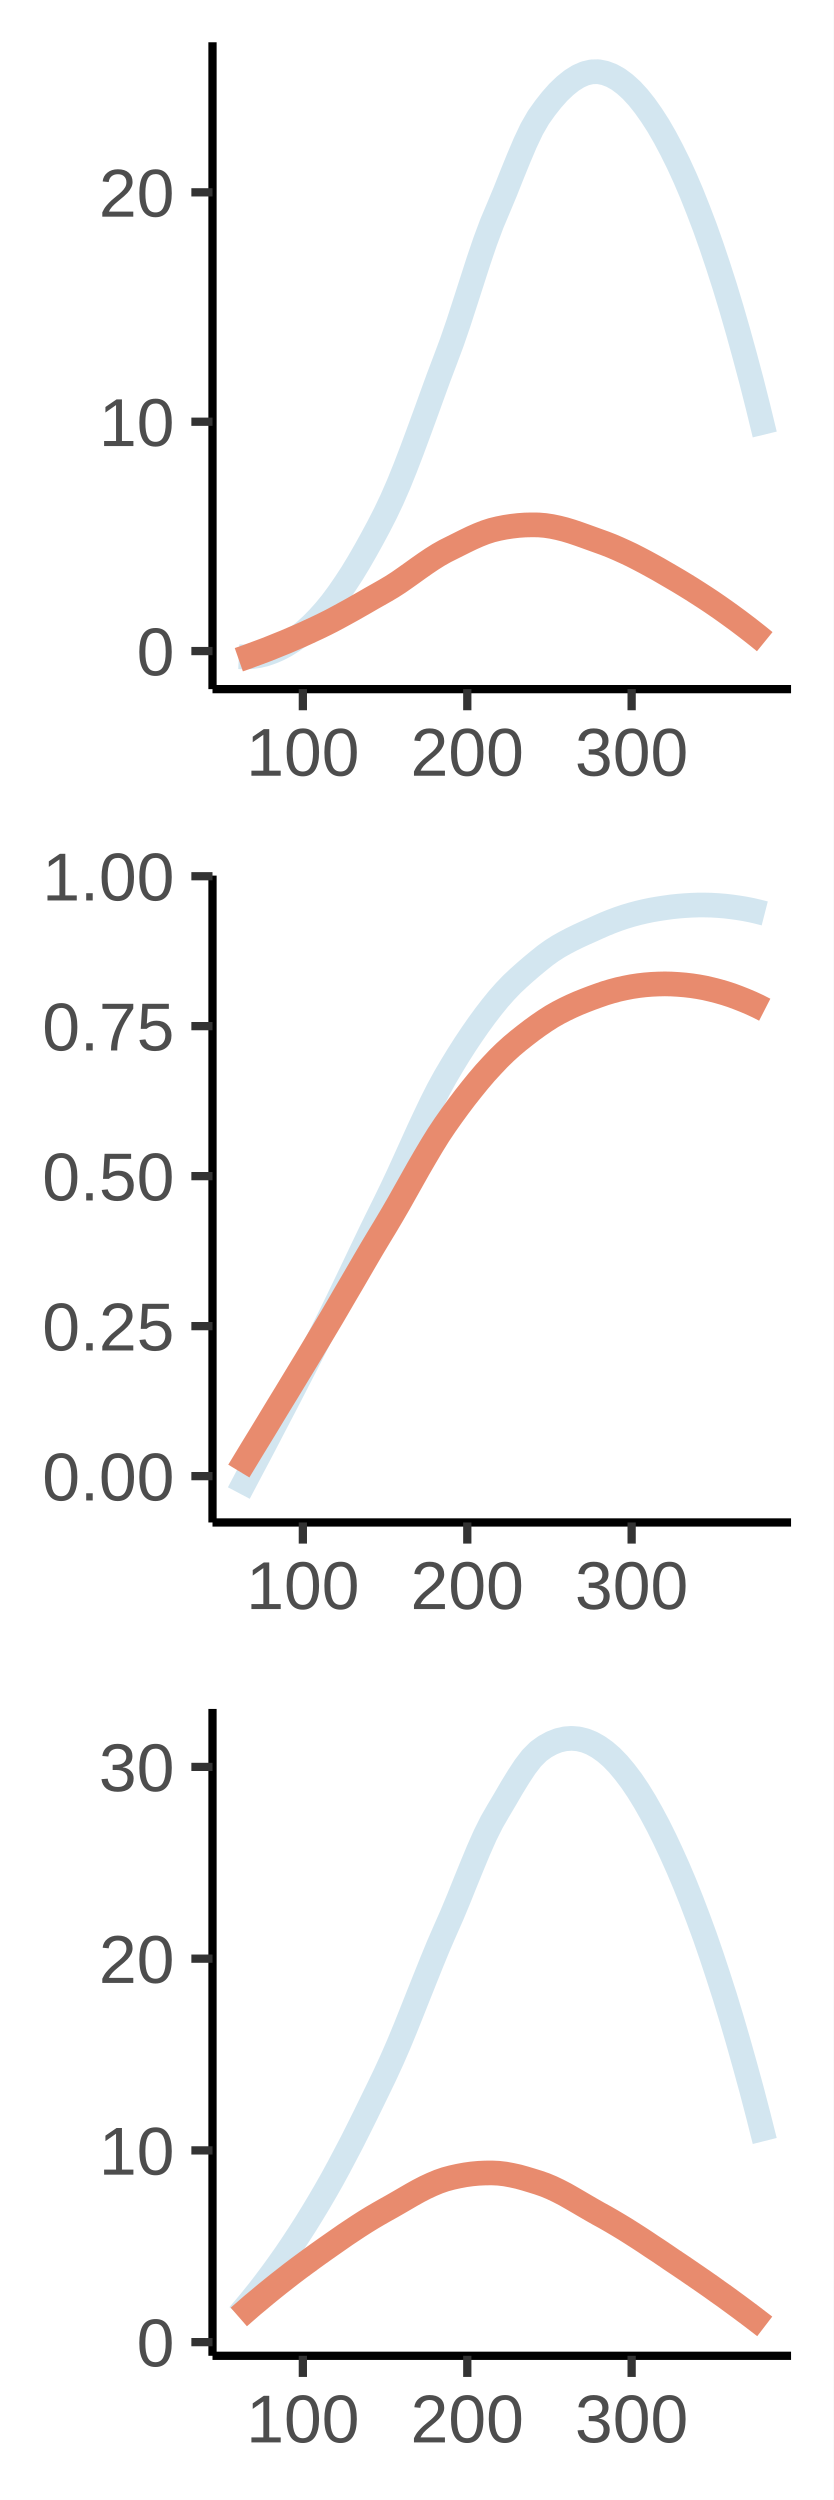
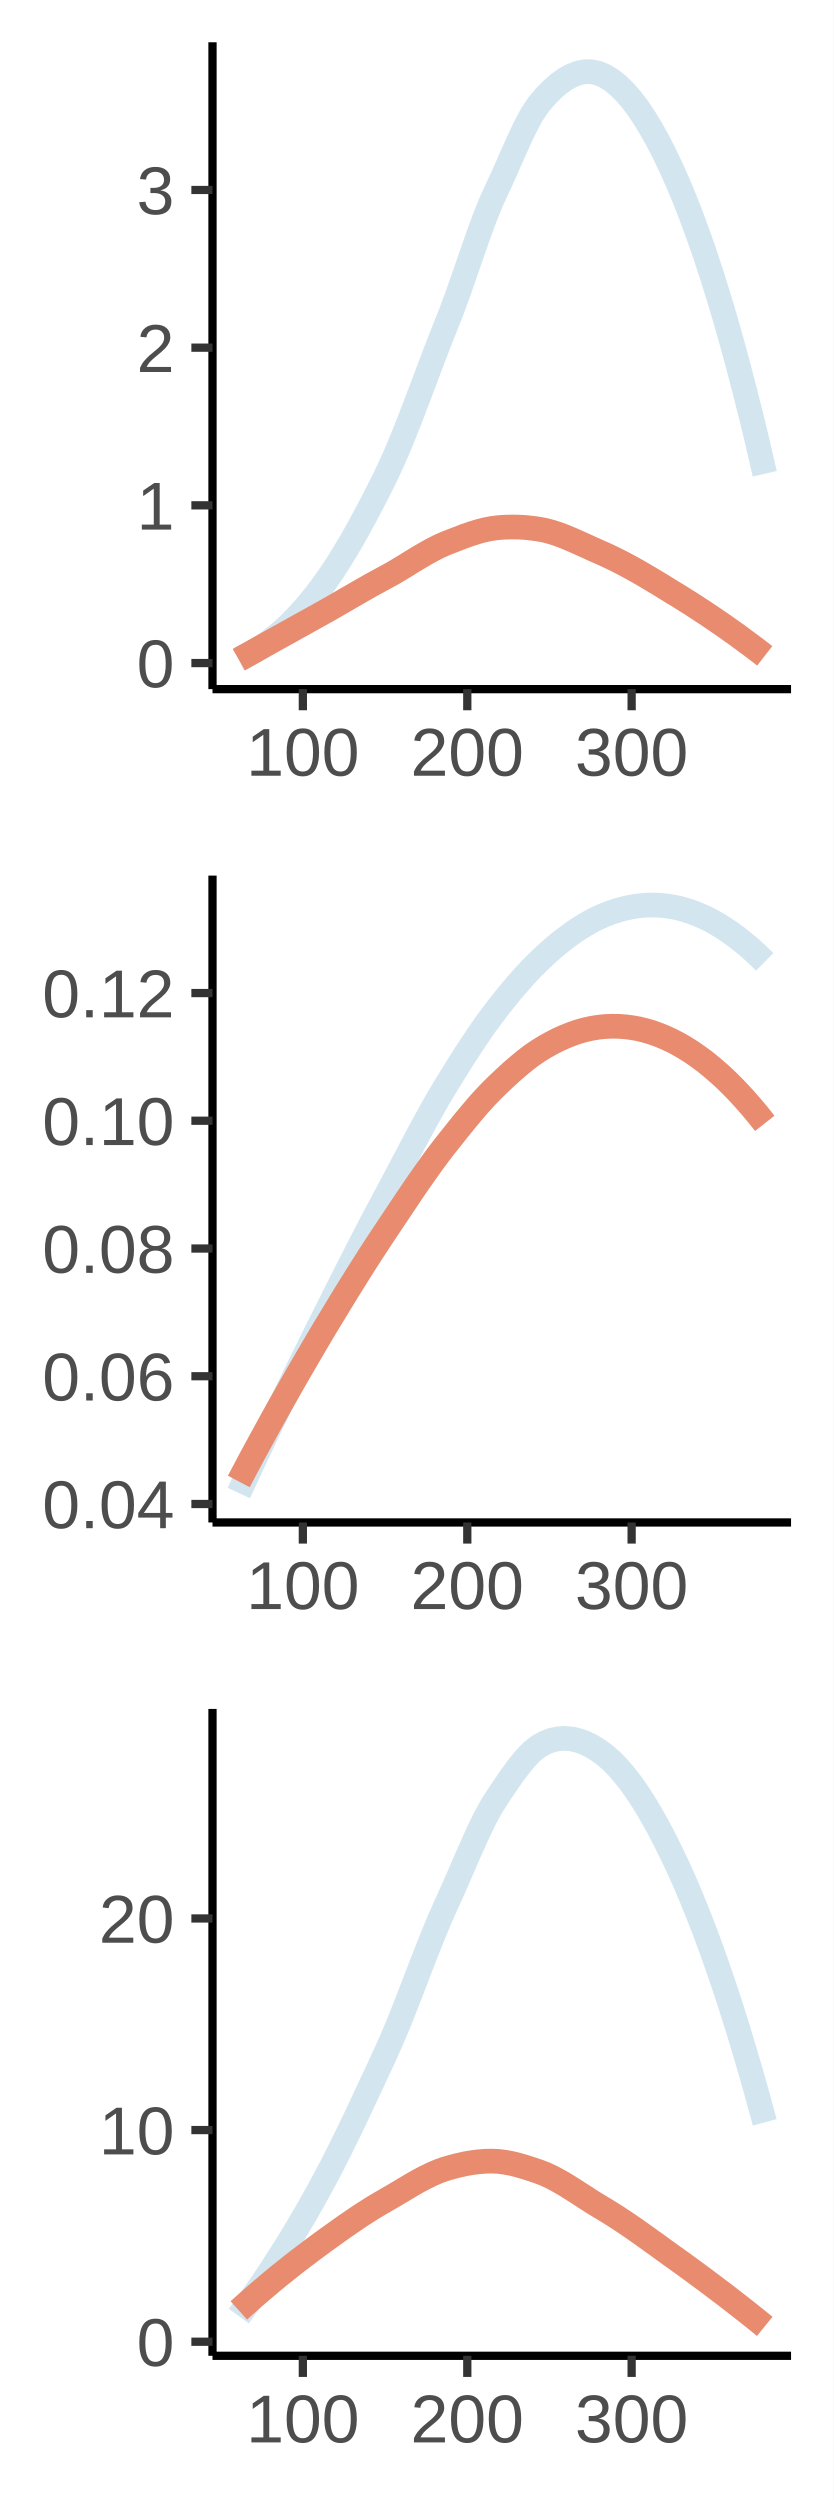
<svg xmlns="http://www.w3.org/2000/svg" viewBox="0 0 108.00 324.00">
  <defs>
    <style type="text/css">
    line, polyline, polygon, path, rect, circle {
      fill: none;
      stroke: #000000;
      stroke-linecap: round;
      stroke-linejoin: round;
      stroke-miterlimit: 10.00;
    }
  </style>
  </defs>
  <rect width="100%" height="100%" style="stroke: none; fill: #FFFFFF;" />
  <defs>
    <clipPath id="cpMC4wMHwxMDguMDB8MTA4LjAwfDAuMDA=">
      <rect x="0.00" y="0.00" width="108.00" height="108.00" />
    </clipPath>
  </defs>
  <rect x="-0" y="0" width="108.00" height="108.00" style="stroke-width: 1.07; stroke: #FFFFFF; fill: #FFFFFF;" clip-path="url(#cpMC4wMHwxMDguMDB8MTA4LjAwfDAuMDA=)" />
  <defs>
    <clipPath id="cpMC4wMHwxMDguMDB8MzI0LjAwfDAuMDA=">
      <rect x="0.00" y="0.00" width="108.00" height="324.00" />
    </clipPath>
  </defs>
  <defs>
    <clipPath id="cpMjcuNTR8MTAyLjUyfDg5LjMxfDUuNDg=">
      <rect x="27.54" y="5.48" width="74.98" height="83.83" />
    </clipPath>
  </defs>
  <rect x="27.54" y="5.48" width="74.98" height="83.83" style="stroke-width: 1.07; stroke: none; fill: #FFFFFF;" clip-path="url(#cpMjcuNTR8MTAyLjUyfDg5LjMxfDUuNDg=)" />
-   <polyline points="30.95,85.11 31.81,85.15 32.67,85.10 33.54,84.97 34.40,84.76 35.26,84.46 36.12,84.09 36.99,83.63 37.85,83.09 38.71,82.47 39.58,81.76 40.44,80.97 41.30,80.09 42.16,79.13 43.03,78.06 43.89,76.90 44.75,75.65 45.62,74.32 46.48,72.90 47.34,71.41 48.20,69.86 49.07,68.24 49.93,66.56 50.79,64.75 51.66,62.76 52.52,60.63 53.38,58.39 54.24,56.07 55.11,53.70 55.97,51.32 56.83,48.96 57.70,46.66 58.56,44.36 59.42,41.86 60.28,39.21 61.15,36.51 62.01,33.84 62.87,31.31 63.74,28.98 64.60,26.94 65.46,24.88 66.32,22.72 67.19,20.58 68.05,18.55 68.91,16.73 69.78,15.22 70.64,14.01 71.50,12.92 72.36,11.95 73.23,11.12 74.09,10.43 74.95,9.89 75.82,9.51 76.68,9.31 77.54,9.29 78.40,9.46 79.27,9.79 80.13,10.27 80.99,10.91 81.86,11.70 82.72,12.64 83.58,13.72 84.44,14.94 85.31,16.29 86.17,17.78 87.03,19.40 87.90,21.15 88.76,23.02 89.62,25.03 90.48,27.19 91.35,29.47 92.21,31.90 93.07,34.46 93.94,37.17 94.80,40.01 95.66,42.99 96.52,46.11 97.39,49.37 98.25,52.77 99.11,56.31 " style="stroke-width: 3.20; stroke: #D3E6F0; stroke-linecap: butt;" clip-path="url(#cpMjcuNTR8MTAyLjUyfDg5LjMxfDUuNDg=)" />
-   <polyline points="30.95,85.50 31.81,85.20 32.67,84.88 33.54,84.56 34.40,84.24 35.26,83.90 36.12,83.55 36.99,83.20 37.85,82.83 38.71,82.46 39.58,82.07 40.44,81.67 41.30,81.27 42.16,80.85 43.03,80.41 43.89,79.95 44.75,79.48 45.62,79.00 46.48,78.51 47.34,78.02 48.20,77.52 49.07,77.03 49.93,76.54 50.79,76.03 51.66,75.47 52.52,74.87 53.38,74.26 54.24,73.64 55.11,73.03 55.97,72.45 56.83,71.91 57.70,71.42 58.56,70.99 59.42,70.56 60.28,70.13 61.15,69.71 62.01,69.33 62.87,68.99 63.74,68.71 64.60,68.50 65.46,68.33 66.32,68.20 67.19,68.10 68.05,68.04 68.91,68.02 69.78,68.03 70.64,68.10 71.50,68.23 72.36,68.41 73.23,68.63 74.09,68.89 74.95,69.18 75.82,69.49 76.68,69.80 77.54,70.11 78.40,70.42 79.27,70.76 80.13,71.13 80.99,71.52 81.86,71.93 82.72,72.37 83.58,72.82 84.44,73.29 85.31,73.77 86.17,74.27 87.03,74.77 87.90,75.28 88.76,75.80 89.62,76.33 90.48,76.88 91.35,77.44 92.21,78.01 93.07,78.60 93.94,79.21 94.80,79.83 95.66,80.46 96.52,81.11 97.39,81.78 98.25,82.46 99.11,83.16 " style="stroke-width: 3.20; stroke: #E88B6E; stroke-linecap: butt;" clip-path="url(#cpMjcuNTR8MTAyLjUyfDg5LjMxfDUuNDg=)" />
+   <polyline points="30.95,85.41 31.81,85.03 32.67,84.58 33.54,84.07 34.40,83.50 35.26,82.87 36.12,82.17 36.99,81.40 37.85,80.57 38.71,79.68 39.58,78.72 40.44,77.68 41.30,76.59 42.16,75.42 43.03,74.17 43.89,72.85 44.75,71.45 45.62,69.98 46.48,68.45 47.34,66.86 48.20,65.23 49.07,63.54 49.93,61.82 50.79,59.98 51.66,58.00 52.52,55.89 53.38,53.69 54.24,51.43 55.11,49.14 55.97,46.85 56.83,44.60 57.70,42.40 58.56,40.23 59.42,37.88 60.28,35.41 61.15,32.90 62.01,30.44 62.87,28.10 63.74,25.97 64.60,24.11 65.46,22.23 66.32,20.26 67.19,18.32 68.05,16.49 68.91,14.87 69.78,13.57 70.64,12.55 71.50,11.66 72.36,10.90 73.23,10.27 74.09,9.79 74.95,9.46 75.82,9.29 76.68,9.30 77.54,9.49 78.40,9.86 79.27,10.40 80.13,11.09 80.99,11.94 81.86,12.94 82.72,14.08 83.58,15.37 84.44,16.80 85.31,18.36 86.17,20.05 87.03,21.87 87.90,23.81 88.76,25.88 89.62,28.09 90.48,30.43 91.35,32.91 92.21,35.53 93.07,38.28 93.94,41.17 94.80,44.19 95.66,47.36 96.52,50.66 97.39,54.10 98.25,57.68 99.11,61.40 " style="stroke-width: 3.20; stroke: #D3E6F0; stroke-linecap: butt;" clip-path="url(#cpMjcuNTR8MTAyLjUyfDg5LjMxfDUuNDg=)" />
+   <polyline points="30.95,85.50 31.81,85.01 32.67,84.53 33.54,84.04 34.40,83.56 35.26,83.08 36.12,82.60 36.99,82.12 37.85,81.64 38.71,81.16 39.58,80.68 40.44,80.20 41.30,79.72 42.16,79.24 43.03,78.75 43.89,78.25 44.75,77.75 45.62,77.25 46.48,76.75 47.34,76.26 48.20,75.77 49.07,75.30 49.93,74.83 50.79,74.36 51.66,73.85 52.52,73.33 53.38,72.79 54.24,72.27 55.11,71.76 55.97,71.28 56.83,70.84 57.70,70.45 58.56,70.11 59.42,69.78 60.28,69.45 61.15,69.15 62.01,68.88 62.87,68.66 63.74,68.49 64.60,68.38 65.46,68.32 66.32,68.30 67.19,68.31 68.05,68.36 68.91,68.45 69.78,68.57 70.64,68.73 71.50,68.96 72.36,69.24 73.23,69.57 74.09,69.93 74.95,70.31 75.82,70.70 76.68,71.10 77.54,71.48 78.40,71.86 79.27,72.27 80.13,72.69 80.99,73.14 81.86,73.61 82.72,74.09 83.58,74.59 84.44,75.10 85.31,75.62 86.17,76.15 87.03,76.68 87.90,77.21 88.76,77.75 89.62,78.29 90.48,78.85 91.35,79.42 92.21,79.99 93.07,80.58 93.94,81.18 94.80,81.79 95.66,82.40 96.52,83.04 97.39,83.68 98.25,84.33 99.11,85.00 " style="stroke-width: 3.20; stroke: #E88B6E; stroke-linecap: butt;" clip-path="url(#cpMjcuNTR8MTAyLjUyfDg5LjMxfDUuNDg=)" />
  <defs>
    <clipPath id="cpMC4wMHwxMDguMDB8MzI0LjAwfDAuMDA=">
      <rect x="0.00" y="0.00" width="108.00" height="324.00" />
    </clipPath>
  </defs>
  <polyline points="27.54,89.31 27.54,5.48 " style="stroke-width: 1.07; stroke-linecap: butt;" clip-path="url(#cpMC4wMHwxMDguMDB8MzI0LjAwfDAuMDA=)" />
  <g clip-path="url(#cpMC4wMHwxMDguMDB8MzI0LjAwfDAuMDA=)">
-     <text x="17.71" y="87.53" style="font-size: 8.80px; fill: #4D4D4D; font-family: Arial;" textLength="4.89px" lengthAdjust="spacingAndGlyphs">0</text>
+     <text x="17.71" y="89.08" style="font-size: 8.80px; fill: #4D4D4D; font-family: Arial;" textLength="4.89px" lengthAdjust="spacingAndGlyphs">0</text>
  </g>
  <g clip-path="url(#cpMC4wMHwxMDguMDB8MzI0LjAwfDAuMDA=)">
-     <text x="12.82" y="57.81" style="font-size: 8.80px; fill: #4D4D4D; font-family: Arial;" textLength="9.79px" lengthAdjust="spacingAndGlyphs">10</text>
+     <text x="17.71" y="68.64" style="font-size: 8.80px; fill: #4D4D4D; font-family: Arial;" textLength="4.89px" lengthAdjust="spacingAndGlyphs">1</text>
  </g>
  <g clip-path="url(#cpMC4wMHwxMDguMDB8MzI0LjAwfDAuMDA=)">
-     <text x="12.82" y="28.08" style="font-size: 8.80px; fill: #4D4D4D; font-family: Arial;" textLength="9.79px" lengthAdjust="spacingAndGlyphs">20</text>
+     <text x="17.71" y="48.21" style="font-size: 8.80px; fill: #4D4D4D; font-family: Arial;" textLength="4.89px" lengthAdjust="spacingAndGlyphs">2</text>
  </g>
-   <polyline points="24.80,84.38 27.54,84.38 " style="stroke-width: 1.07; stroke: #333333; stroke-linecap: butt;" clip-path="url(#cpMC4wMHwxMDguMDB8MzI0LjAwfDAuMDA=)" />
-   <polyline points="24.80,54.66 27.54,54.66 " style="stroke-width: 1.07; stroke: #333333; stroke-linecap: butt;" clip-path="url(#cpMC4wMHwxMDguMDB8MzI0LjAwfDAuMDA=)" />
-   <polyline points="24.80,24.93 27.54,24.93 " style="stroke-width: 1.07; stroke: #333333; stroke-linecap: butt;" clip-path="url(#cpMC4wMHwxMDguMDB8MzI0LjAwfDAuMDA=)" />
+   <g clip-path="url(#cpMC4wMHwxMDguMDB8MzI0LjAwfDAuMDA=)">
+     <text x="17.71" y="27.77" style="font-size: 8.80px; fill: #4D4D4D; font-family: Arial;" textLength="4.89px" lengthAdjust="spacingAndGlyphs">3</text>
+   </g>
+   <polyline points="24.80,85.93 27.54,85.93 " style="stroke-width: 1.07; stroke: #333333; stroke-linecap: butt;" clip-path="url(#cpMC4wMHwxMDguMDB8MzI0LjAwfDAuMDA=)" />
+   <polyline points="24.80,65.49 27.54,65.49 " style="stroke-width: 1.07; stroke: #333333; stroke-linecap: butt;" clip-path="url(#cpMC4wMHwxMDguMDB8MzI0LjAwfDAuMDA=)" />
+   <polyline points="24.80,45.06 27.54,45.06 " style="stroke-width: 1.07; stroke: #333333; stroke-linecap: butt;" clip-path="url(#cpMC4wMHwxMDguMDB8MzI0LjAwfDAuMDA=)" />
+   <polyline points="24.80,24.62 27.54,24.62 " style="stroke-width: 1.07; stroke: #333333; stroke-linecap: butt;" clip-path="url(#cpMC4wMHwxMDguMDB8MzI0LjAwfDAuMDA=)" />
  <polyline points="27.54,89.31 102.52,89.31 " style="stroke-width: 1.07; stroke-linecap: butt;" clip-path="url(#cpMC4wMHwxMDguMDB8MzI0LjAwfDAuMDA=)" />
  <polyline points="39.25,92.05 39.25,89.31 " style="stroke-width: 1.07; stroke: #333333; stroke-linecap: butt;" clip-path="url(#cpMC4wMHwxMDguMDB8MzI0LjAwfDAuMDA=)" />
  <polyline points="60.56,92.05 60.56,89.31 " style="stroke-width: 1.07; stroke: #333333; stroke-linecap: butt;" clip-path="url(#cpMC4wMHwxMDguMDB8MzI0LjAwfDAuMDA=)" />
  <polyline points="81.86,92.05 81.86,89.31 " style="stroke-width: 1.07; stroke: #333333; stroke-linecap: butt;" clip-path="url(#cpMC4wMHwxMDguMDB8MzI0LjAwfDAuMDA=)" />
  <g clip-path="url(#cpMC4wMHwxMDguMDB8MzI0LjAwfDAuMDA=)">
    <text x="31.91" y="100.54" style="font-size: 8.80px; fill: #4D4D4D; font-family: Arial;" textLength="14.68px" lengthAdjust="spacingAndGlyphs">100</text>
  </g>
  <g clip-path="url(#cpMC4wMHwxMDguMDB8MzI0LjAwfDAuMDA=)">
    <text x="53.21" y="100.54" style="font-size: 8.80px; fill: #4D4D4D; font-family: Arial;" textLength="14.68px" lengthAdjust="spacingAndGlyphs">200</text>
  </g>
  <g clip-path="url(#cpMC4wMHwxMDguMDB8MzI0LjAwfDAuMDA=)">
    <text x="74.52" y="100.54" style="font-size: 8.80px; fill: #4D4D4D; font-family: Arial;" textLength="14.68px" lengthAdjust="spacingAndGlyphs">300</text>
  </g>
  <defs>
    <clipPath id="cpMC4wMHwxMDguMDB8MjE2LjAwfDEwOC4wMA==">
      <rect x="0.00" y="108.00" width="108.00" height="108.00" />
    </clipPath>
  </defs>
  <rect x="-0" y="108.00" width="108.00" height="108.00" style="stroke-width: 1.07; stroke: #FFFFFF; fill: #FFFFFF;" clip-path="url(#cpMC4wMHwxMDguMDB8MjE2LjAwfDEwOC4wMA==)" />
  <defs>
    <clipPath id="cpMC4wMHwxMDguMDB8MzI0LjAwfDAuMDA=">
      <rect x="0.00" y="0.00" width="108.00" height="324.00" />
    </clipPath>
  </defs>
  <defs>
    <clipPath id="cpMjcuNTR8MTAyLjUyfDE5Ny4zMXwxMTMuNDg=">
      <rect x="27.54" y="113.48" width="74.98" height="83.83" />
    </clipPath>
  </defs>
  <rect x="27.54" y="113.48" width="74.98" height="83.83" style="stroke-width: 1.07; stroke: none; fill: #FFFFFF;" clip-path="url(#cpMjcuNTR8MTAyLjUyfDE5Ny4zMXwxMTMuNDg=)" />
-   <polyline points="30.95,193.50 31.81,191.87 32.67,190.24 33.54,188.60 34.40,186.96 35.26,185.31 36.12,183.66 36.99,182.00 37.85,180.33 38.71,178.66 39.58,176.97 40.44,175.28 41.30,173.58 42.16,171.86 43.03,170.11 43.89,168.34 44.75,166.55 45.62,164.74 46.48,162.94 47.34,161.14 48.20,159.35 49.07,157.58 49.93,155.84 50.79,154.07 51.66,152.22 52.52,150.33 53.38,148.43 54.24,146.53 55.11,144.67 55.97,142.87 56.83,141.17 57.70,139.58 58.56,138.12 59.42,136.71 60.28,135.36 61.15,134.06 62.01,132.82 62.87,131.64 63.74,130.51 64.60,129.45 65.46,128.48 66.32,127.58 67.19,126.76 68.05,125.99 68.91,125.25 69.78,124.53 70.64,123.84 71.50,123.22 72.36,122.67 73.23,122.18 74.09,121.73 74.95,121.31 75.82,120.91 76.68,120.53 77.54,120.14 78.40,119.76 79.27,119.41 80.13,119.09 80.99,118.80 81.86,118.54 82.72,118.31 83.58,118.11 84.44,117.93 85.31,117.78 86.17,117.65 87.03,117.53 87.90,117.44 88.76,117.37 89.62,117.32 90.48,117.29 91.35,117.29 92.21,117.31 93.07,117.36 93.94,117.43 94.80,117.53 95.66,117.65 96.52,117.79 97.39,117.96 98.25,118.16 99.11,118.38 " style="stroke-width: 3.20; stroke: #D3E6F0; stroke-linecap: butt;" clip-path="url(#cpMjcuNTR8MTAyLjUyfDE5Ny4zMXwxMTMuNDg=)" />
-   <polyline points="30.95,190.65 31.81,189.23 32.67,187.81 33.54,186.39 34.40,184.98 35.26,183.56 36.12,182.14 36.99,180.72 37.85,179.30 38.71,177.88 39.58,176.45 40.44,175.02 41.30,173.58 42.16,172.14 43.03,170.68 43.89,169.21 44.75,167.73 45.62,166.25 46.48,164.77 47.34,163.29 48.20,161.82 49.07,160.37 49.93,158.95 50.79,157.50 51.66,156.00 52.52,154.47 53.38,152.94 54.24,151.41 55.11,149.91 55.97,148.46 56.83,147.07 57.70,145.77 58.56,144.55 59.42,143.37 60.28,142.23 61.15,141.13 62.01,140.07 62.87,139.06 63.74,138.11 64.60,137.20 65.46,136.36 66.32,135.58 67.19,134.85 68.05,134.17 68.91,133.51 69.78,132.88 70.64,132.29 71.50,131.74 72.36,131.25 73.23,130.80 74.09,130.39 74.95,130.01 75.82,129.66 76.68,129.33 77.54,129.02 78.40,128.72 79.27,128.46 80.13,128.23 80.99,128.04 81.86,127.87 82.72,127.74 83.58,127.64 84.44,127.57 85.31,127.53 86.17,127.51 87.03,127.53 87.90,127.58 88.76,127.65 89.62,127.75 90.48,127.88 91.35,128.04 92.21,128.24 93.07,128.46 93.94,128.71 94.80,128.99 95.66,129.31 96.52,129.65 97.39,130.02 98.25,130.42 99.11,130.86 " style="stroke-width: 3.20; stroke: #E88B6E; stroke-linecap: butt;" clip-path="url(#cpMjcuNTR8MTAyLjUyfDE5Ny4zMXwxMTMuNDg=)" />
+   <polyline points="30.95,193.50 31.81,191.65 32.67,189.80 33.54,187.97 34.40,186.15 35.26,184.35 36.12,182.55 36.99,180.76 37.85,178.99 38.71,177.22 39.58,175.47 40.44,173.72 41.30,171.99 42.16,170.26 43.03,168.54 43.89,166.82 44.75,165.11 45.62,163.41 46.48,161.72 47.34,160.05 48.20,158.39 49.07,156.75 49.93,155.14 50.79,153.52 51.66,151.88 52.52,150.24 53.38,148.60 54.24,146.98 55.11,145.38 55.97,143.82 56.83,142.30 57.70,140.85 58.56,139.45 59.42,138.06 60.28,136.70 61.15,135.38 62.01,134.09 62.87,132.84 63.74,131.66 64.60,130.53 65.46,129.45 66.32,128.39 67.19,127.38 68.05,126.41 68.91,125.49 69.78,124.63 70.64,123.81 71.50,123.04 72.36,122.31 73.23,121.63 74.09,120.99 74.95,120.40 75.82,119.86 76.68,119.37 77.54,118.94 78.40,118.56 79.27,118.23 80.13,117.95 80.99,117.72 81.86,117.54 82.72,117.40 83.58,117.32 84.44,117.29 85.31,117.31 86.17,117.38 87.03,117.51 87.90,117.68 88.76,117.91 89.62,118.19 90.48,118.53 91.35,118.91 92.21,119.34 93.07,119.83 93.94,120.37 94.80,120.96 95.66,121.60 96.52,122.29 97.39,123.03 98.25,123.82 99.11,124.66 " style="stroke-width: 3.20; stroke: #D3E6F0; stroke-linecap: butt;" clip-path="url(#cpMjcuNTR8MTAyLjUyfDE5Ny4zMXwxMTMuNDg=)" />
+   <polyline points="30.95,192.00 31.81,190.37 32.67,188.75 33.54,187.15 34.40,185.57 35.26,184.00 36.12,182.45 36.99,180.91 37.85,179.39 38.71,177.89 39.58,176.40 40.44,174.92 41.30,173.46 42.16,172.01 43.03,170.58 43.89,169.16 44.75,167.75 45.62,166.35 46.48,164.97 47.34,163.61 48.20,162.27 49.07,160.94 49.93,159.64 50.79,158.35 51.66,157.05 52.52,155.76 53.38,154.48 54.24,153.22 55.11,151.98 55.97,150.77 56.83,149.60 57.70,148.47 58.56,147.39 59.42,146.31 60.28,145.24 61.15,144.20 62.01,143.19 62.87,142.24 63.74,141.33 64.60,140.49 65.46,139.68 66.32,138.89 67.19,138.14 68.05,137.43 68.91,136.77 69.78,136.18 70.64,135.65 71.50,135.17 72.36,134.73 73.23,134.34 74.09,134.00 74.95,133.70 75.82,133.46 76.68,133.27 77.54,133.13 78.40,133.04 79.27,133.00 80.13,133.01 80.99,133.07 81.86,133.18 82.72,133.33 83.58,133.54 84.44,133.79 85.31,134.10 86.17,134.45 87.03,134.85 87.90,135.30 88.76,135.80 89.62,136.34 90.48,136.94 91.35,137.58 92.21,138.28 93.07,139.02 93.94,139.81 94.80,140.65 95.66,141.54 96.52,142.48 97.39,143.47 98.25,144.50 99.11,145.59 " style="stroke-width: 3.20; stroke: #E88B6E; stroke-linecap: butt;" clip-path="url(#cpMjcuNTR8MTAyLjUyfDE5Ny4zMXwxMTMuNDg=)" />
  <defs>
    <clipPath id="cpMC4wMHwxMDguMDB8MzI0LjAwfDAuMDA=">
      <rect x="0.00" y="0.00" width="108.00" height="324.00" />
    </clipPath>
  </defs>
  <polyline points="27.54,197.31 27.54,113.48 " style="stroke-width: 1.07; stroke-linecap: butt;" clip-path="url(#cpMC4wMHwxMDguMDB8MzI0LjAwfDAuMDA=)" />
  <g clip-path="url(#cpMC4wMHwxMDguMDB8MzI0LjAwfDAuMDA=)">
-     <text x="5.48" y="194.46" style="font-size: 8.80px; fill: #4D4D4D; font-family: Arial;" textLength="17.13px" lengthAdjust="spacingAndGlyphs">0.00</text>
+     <text x="5.48" y="198.06" style="font-size: 8.80px; fill: #4D4D4D; font-family: Arial;" textLength="17.13px" lengthAdjust="spacingAndGlyphs">0.04</text>
  </g>
  <g clip-path="url(#cpMC4wMHwxMDguMDB8MzI0LjAwfDAuMDA=)">
-     <text x="5.48" y="175.02" style="font-size: 8.80px; fill: #4D4D4D; font-family: Arial;" textLength="17.13px" lengthAdjust="spacingAndGlyphs">0.25</text>
+     <text x="5.48" y="181.51" style="font-size: 8.80px; fill: #4D4D4D; font-family: Arial;" textLength="17.13px" lengthAdjust="spacingAndGlyphs">0.06</text>
  </g>
  <g clip-path="url(#cpMC4wMHwxMDguMDB8MzI0LjAwfDAuMDA=)">
-     <text x="5.48" y="155.58" style="font-size: 8.80px; fill: #4D4D4D; font-family: Arial;" textLength="17.13px" lengthAdjust="spacingAndGlyphs">0.50</text>
+     <text x="5.48" y="164.96" style="font-size: 8.80px; fill: #4D4D4D; font-family: Arial;" textLength="17.13px" lengthAdjust="spacingAndGlyphs">0.08</text>
  </g>
  <g clip-path="url(#cpMC4wMHwxMDguMDB8MzI0LjAwfDAuMDA=)">
-     <text x="5.48" y="136.14" style="font-size: 8.80px; fill: #4D4D4D; font-family: Arial;" textLength="17.13px" lengthAdjust="spacingAndGlyphs">0.75</text>
+     <text x="5.48" y="148.40" style="font-size: 8.80px; fill: #4D4D4D; font-family: Arial;" textLength="17.13px" lengthAdjust="spacingAndGlyphs">0.10</text>
  </g>
  <g clip-path="url(#cpMC4wMHwxMDguMDB8MzI0LjAwfDAuMDA=)">
-     <text x="5.48" y="116.70" style="font-size: 8.80px; fill: #4D4D4D; font-family: Arial;" textLength="17.13px" lengthAdjust="spacingAndGlyphs">1.00</text>
+     <text x="5.48" y="131.85" style="font-size: 8.80px; fill: #4D4D4D; font-family: Arial;" textLength="17.13px" lengthAdjust="spacingAndGlyphs">0.12</text>
  </g>
-   <polyline points="24.80,191.31 27.54,191.31 " style="stroke-width: 1.07; stroke: #333333; stroke-linecap: butt;" clip-path="url(#cpMC4wMHwxMDguMDB8MzI0LjAwfDAuMDA=)" />
-   <polyline points="24.80,171.87 27.54,171.87 " style="stroke-width: 1.07; stroke: #333333; stroke-linecap: butt;" clip-path="url(#cpMC4wMHwxMDguMDB8MzI0LjAwfDAuMDA=)" />
-   <polyline points="24.80,152.43 27.54,152.43 " style="stroke-width: 1.07; stroke: #333333; stroke-linecap: butt;" clip-path="url(#cpMC4wMHwxMDguMDB8MzI0LjAwfDAuMDA=)" />
-   <polyline points="24.80,132.99 27.54,132.99 " style="stroke-width: 1.07; stroke: #333333; stroke-linecap: butt;" clip-path="url(#cpMC4wMHwxMDguMDB8MzI0LjAwfDAuMDA=)" />
-   <polyline points="24.80,113.56 27.54,113.56 " style="stroke-width: 1.07; stroke: #333333; stroke-linecap: butt;" clip-path="url(#cpMC4wMHwxMDguMDB8MzI0LjAwfDAuMDA=)" />
+   <polyline points="24.80,194.92 27.54,194.92 " style="stroke-width: 1.07; stroke: #333333; stroke-linecap: butt;" clip-path="url(#cpMC4wMHwxMDguMDB8MzI0LjAwfDAuMDA=)" />
+   <polyline points="24.80,178.36 27.54,178.36 " style="stroke-width: 1.07; stroke: #333333; stroke-linecap: butt;" clip-path="url(#cpMC4wMHwxMDguMDB8MzI0LjAwfDAuMDA=)" />
+   <polyline points="24.80,161.81 27.54,161.81 " style="stroke-width: 1.07; stroke: #333333; stroke-linecap: butt;" clip-path="url(#cpMC4wMHwxMDguMDB8MzI0LjAwfDAuMDA=)" />
+   <polyline points="24.80,145.25 27.54,145.25 " style="stroke-width: 1.07; stroke: #333333; stroke-linecap: butt;" clip-path="url(#cpMC4wMHwxMDguMDB8MzI0LjAwfDAuMDA=)" />
+   <polyline points="24.80,128.70 27.54,128.70 " style="stroke-width: 1.07; stroke: #333333; stroke-linecap: butt;" clip-path="url(#cpMC4wMHwxMDguMDB8MzI0LjAwfDAuMDA=)" />
  <polyline points="27.54,197.31 102.52,197.31 " style="stroke-width: 1.07; stroke-linecap: butt;" clip-path="url(#cpMC4wMHwxMDguMDB8MzI0LjAwfDAuMDA=)" />
  <polyline points="39.25,200.05 39.25,197.31 " style="stroke-width: 1.07; stroke: #333333; stroke-linecap: butt;" clip-path="url(#cpMC4wMHwxMDguMDB8MzI0LjAwfDAuMDA=)" />
  <polyline points="60.56,200.05 60.56,197.31 " style="stroke-width: 1.07; stroke: #333333; stroke-linecap: butt;" clip-path="url(#cpMC4wMHwxMDguMDB8MzI0LjAwfDAuMDA=)" />
  <polyline points="81.86,200.05 81.86,197.31 " style="stroke-width: 1.07; stroke: #333333; stroke-linecap: butt;" clip-path="url(#cpMC4wMHwxMDguMDB8MzI0LjAwfDAuMDA=)" />
  <g clip-path="url(#cpMC4wMHwxMDguMDB8MzI0LjAwfDAuMDA=)">
    <text x="31.91" y="208.54" style="font-size: 8.80px; fill: #4D4D4D; font-family: Arial;" textLength="14.68px" lengthAdjust="spacingAndGlyphs">100</text>
  </g>
  <g clip-path="url(#cpMC4wMHwxMDguMDB8MzI0LjAwfDAuMDA=)">
    <text x="53.21" y="208.54" style="font-size: 8.80px; fill: #4D4D4D; font-family: Arial;" textLength="14.68px" lengthAdjust="spacingAndGlyphs">200</text>
  </g>
  <g clip-path="url(#cpMC4wMHwxMDguMDB8MzI0LjAwfDAuMDA=)">
    <text x="74.52" y="208.54" style="font-size: 8.80px; fill: #4D4D4D; font-family: Arial;" textLength="14.68px" lengthAdjust="spacingAndGlyphs">300</text>
  </g>
  <defs>
    <clipPath id="cpMC4wMHwxMDguMDB8MzI0LjAwfDIxNi4wMA==">
      <rect x="0.00" y="216.00" width="108.00" height="108.00" />
    </clipPath>
  </defs>
  <rect x="-0" y="216.00" width="108.00" height="108.00" style="stroke-width: 1.07; stroke: #FFFFFF; fill: #FFFFFF;" clip-path="url(#cpMC4wMHwxMDguMDB8MzI0LjAwfDIxNi4wMA==)" />
  <defs>
    <clipPath id="cpMC4wMHwxMDguMDB8MzI0LjAwfDAuMDA=">
      <rect x="0.00" y="0.00" width="108.00" height="324.00" />
    </clipPath>
  </defs>
  <defs>
    <clipPath id="cpMjcuNTR8MTAyLjUyfDMwNS4zMXwyMjEuNDg=">
      <rect x="27.54" y="221.48" width="74.98" height="83.83" />
    </clipPath>
  </defs>
  <rect x="27.54" y="221.48" width="74.98" height="83.83" style="stroke-width: 1.07; stroke: none; fill: #FFFFFF;" clip-path="url(#cpMjcuNTR8MTAyLjUyfDMwNS4zMXwyMjEuNDg=)" />
-   <polyline points="30.95,300.04 31.81,299.03 32.67,297.99 33.54,296.91 34.40,295.79 35.26,294.64 36.12,293.45 36.99,292.22 37.85,290.95 38.71,289.64 39.58,288.29 40.44,286.90 41.30,285.47 42.16,284.00 43.03,282.47 43.89,280.89 44.75,279.26 45.62,277.60 46.48,275.89 47.34,274.16 48.20,272.40 49.07,270.62 49.93,268.83 50.79,266.96 51.66,264.97 52.52,262.89 53.38,260.74 54.24,258.57 55.11,256.39 55.97,254.25 56.83,252.16 57.70,250.16 58.56,248.21 59.42,246.15 60.28,244.01 61.15,241.87 62.01,239.80 62.87,237.86 63.74,236.12 64.60,234.63 65.46,233.18 66.32,231.70 67.19,230.28 68.05,228.97 68.91,227.85 69.78,226.98 70.64,226.36 71.50,225.89 72.36,225.55 73.23,225.35 74.09,225.29 74.95,225.36 75.82,225.57 76.68,225.91 77.54,226.39 78.40,227.00 79.27,227.75 80.13,228.64 80.99,229.67 81.86,230.82 82.72,232.10 83.58,233.50 84.44,235.02 85.31,236.65 86.17,238.38 87.03,240.22 87.90,242.16 88.76,244.19 89.62,246.34 90.48,248.60 91.35,250.97 92.21,253.46 93.07,256.06 93.94,258.77 94.80,261.60 95.66,264.54 96.52,267.60 97.39,270.77 98.25,274.06 99.11,277.47 " style="stroke-width: 3.20; stroke: #D3E6F0; stroke-linecap: butt;" clip-path="url(#cpMjcuNTR8MTAyLjUyfDMwNS4zMXwyMjEuNDg=)" />
-   <polyline points="30.95,300.28 31.81,299.53 32.67,298.78 33.54,298.06 34.40,297.34 35.26,296.64 36.12,295.95 36.99,295.27 37.85,294.60 38.71,293.95 39.58,293.31 40.44,292.68 41.30,292.06 42.16,291.45 43.03,290.84 43.89,290.24 44.75,289.64 45.62,289.06 46.48,288.49 47.34,287.94 48.20,287.41 49.07,286.90 49.93,286.41 50.79,285.93 51.66,285.43 52.52,284.93 53.38,284.43 54.24,283.95 55.11,283.50 55.97,283.10 56.83,282.74 57.70,282.44 58.56,282.21 59.42,282.02 60.28,281.86 61.15,281.74 62.01,281.66 62.87,281.62 63.74,281.61 64.60,281.65 65.46,281.75 66.32,281.91 67.19,282.10 68.05,282.34 68.91,282.60 69.78,282.87 70.64,283.17 71.50,283.53 72.36,283.94 73.23,284.39 74.09,284.88 74.95,285.38 75.82,285.89 76.68,286.39 77.54,286.88 78.40,287.35 79.27,287.85 80.13,288.36 80.99,288.88 81.86,289.43 82.72,289.98 83.58,290.54 84.44,291.12 85.31,291.69 86.17,292.27 87.03,292.86 87.90,293.44 88.76,294.02 89.62,294.61 90.48,295.20 91.35,295.80 92.21,296.40 93.07,297.02 93.94,297.63 94.80,298.26 95.66,298.89 96.52,299.53 97.39,300.18 98.25,300.84 99.11,301.50 " style="stroke-width: 3.20; stroke: #E88B6E; stroke-linecap: butt;" clip-path="url(#cpMjcuNTR8MTAyLjUyfDMwNS4zMXwyMjEuNDg=)" />
+   <polyline points="30.95,300.17 31.81,298.99 32.67,297.78 33.54,296.54 34.40,295.27 35.26,293.97 36.12,292.63 36.99,291.26 37.85,289.86 38.71,288.42 39.58,286.95 40.44,285.43 41.30,283.88 42.16,282.29 43.03,280.65 43.89,278.95 44.75,277.21 45.62,275.43 46.48,273.62 47.34,271.78 48.20,269.94 49.07,268.08 49.93,266.23 50.79,264.29 51.66,262.23 52.52,260.07 53.38,257.85 54.24,255.60 55.11,253.37 55.97,251.19 56.83,249.09 57.70,247.12 58.56,245.23 59.42,243.27 60.28,241.28 61.15,239.30 62.01,237.39 62.87,235.62 63.74,234.04 64.60,232.70 65.46,231.42 66.32,230.17 67.19,228.99 68.05,227.93 68.91,227.03 69.78,226.34 70.64,225.86 71.50,225.53 72.36,225.34 73.23,225.29 74.09,225.37 74.95,225.57 75.82,225.88 76.68,226.31 77.54,226.84 78.40,227.47 79.27,228.23 80.13,229.11 80.99,230.12 81.86,231.24 82.72,232.48 83.58,233.82 84.44,235.27 85.31,236.82 86.17,238.47 87.03,240.21 87.90,242.04 88.76,243.96 89.62,245.99 90.48,248.11 91.35,250.34 92.21,252.67 93.07,255.11 93.94,257.65 94.80,260.29 95.66,263.03 96.52,265.88 97.39,268.84 98.25,271.90 99.11,275.06 " style="stroke-width: 3.20; stroke: #D3E6F0; stroke-linecap: butt;" clip-path="url(#cpMjcuNTR8MTAyLjUyfDMwNS4zMXwyMjEuNDg=)" />
+   <polyline points="30.95,299.43 31.81,298.66 32.67,297.89 33.54,297.14 34.40,296.41 35.26,295.68 36.12,294.97 36.99,294.28 37.85,293.59 38.71,292.92 39.58,292.26 40.44,291.61 41.30,290.97 42.16,290.34 43.03,289.72 43.89,289.10 44.75,288.49 45.62,287.90 46.48,287.31 47.34,286.75 48.20,286.20 49.07,285.68 49.93,285.18 50.79,284.68 51.66,284.17 52.52,283.65 53.38,283.14 54.24,282.65 55.11,282.19 55.97,281.77 56.83,281.40 57.70,281.09 58.56,280.84 59.42,280.62 60.28,280.43 61.15,280.28 62.01,280.17 62.87,280.10 63.74,280.08 64.60,280.12 65.46,280.23 66.32,280.39 67.19,280.61 68.05,280.86 68.91,281.14 69.78,281.43 70.64,281.76 71.50,282.16 72.36,282.62 73.23,283.12 74.09,283.66 74.95,284.21 75.82,284.77 76.68,285.33 77.54,285.86 78.40,286.37 79.27,286.91 80.13,287.46 80.99,288.03 81.86,288.62 82.72,289.22 83.58,289.83 84.44,290.45 85.31,291.07 86.17,291.70 87.03,292.32 87.90,292.94 88.76,293.56 89.62,294.19 90.48,294.82 91.35,295.46 92.21,296.11 93.07,296.76 93.94,297.41 94.80,298.08 95.66,298.75 96.52,299.42 97.39,300.11 98.25,300.80 99.11,301.50 " style="stroke-width: 3.20; stroke: #E88B6E; stroke-linecap: butt;" clip-path="url(#cpMjcuNTR8MTAyLjUyfDMwNS4zMXwyMjEuNDg=)" />
  <defs>
    <clipPath id="cpMC4wMHwxMDguMDB8MzI0LjAwfDAuMDA=">
      <rect x="0.00" y="0.00" width="108.00" height="324.00" />
    </clipPath>
  </defs>
  <polyline points="27.54,305.31 27.54,221.48 " style="stroke-width: 1.07; stroke-linecap: butt;" clip-path="url(#cpMC4wMHwxMDguMDB8MzI0LjAwfDAuMDA=)" />
  <g clip-path="url(#cpMC4wMHwxMDguMDB8MzI0LjAwfDAuMDA=)">
-     <text x="17.71" y="306.69" style="font-size: 8.80px; fill: #4D4D4D; font-family: Arial;" textLength="4.89px" lengthAdjust="spacingAndGlyphs">0</text>
+     <text x="17.71" y="306.64" style="font-size: 8.80px; fill: #4D4D4D; font-family: Arial;" textLength="4.89px" lengthAdjust="spacingAndGlyphs">0</text>
  </g>
  <g clip-path="url(#cpMC4wMHwxMDguMDB8MzI0LjAwfDAuMDA=)">
-     <text x="12.82" y="281.84" style="font-size: 8.80px; fill: #4D4D4D; font-family: Arial;" textLength="9.79px" lengthAdjust="spacingAndGlyphs">10</text>
+     <text x="12.82" y="279.21" style="font-size: 8.80px; fill: #4D4D4D; font-family: Arial;" textLength="9.79px" lengthAdjust="spacingAndGlyphs">10</text>
  </g>
  <g clip-path="url(#cpMC4wMHwxMDguMDB8MzI0LjAwfDAuMDA=)">
-     <text x="12.82" y="256.99" style="font-size: 8.80px; fill: #4D4D4D; font-family: Arial;" textLength="9.79px" lengthAdjust="spacingAndGlyphs">20</text>
+     <text x="12.82" y="251.78" style="font-size: 8.80px; fill: #4D4D4D; font-family: Arial;" textLength="9.79px" lengthAdjust="spacingAndGlyphs">20</text>
  </g>
-   <g clip-path="url(#cpMC4wMHwxMDguMDB8MzI0LjAwfDAuMDA=)">
-     <text x="12.82" y="232.14" style="font-size: 8.80px; fill: #4D4D4D; font-family: Arial;" textLength="9.79px" lengthAdjust="spacingAndGlyphs">30</text>
-   </g>
-   <polyline points="24.80,303.54 27.54,303.54 " style="stroke-width: 1.07; stroke: #333333; stroke-linecap: butt;" clip-path="url(#cpMC4wMHwxMDguMDB8MzI0LjAwfDAuMDA=)" />
-   <polyline points="24.80,278.69 27.54,278.69 " style="stroke-width: 1.07; stroke: #333333; stroke-linecap: butt;" clip-path="url(#cpMC4wMHwxMDguMDB8MzI0LjAwfDAuMDA=)" />
-   <polyline points="24.80,253.84 27.54,253.84 " style="stroke-width: 1.07; stroke: #333333; stroke-linecap: butt;" clip-path="url(#cpMC4wMHwxMDguMDB8MzI0LjAwfDAuMDA=)" />
-   <polyline points="24.80,228.99 27.54,228.99 " style="stroke-width: 1.07; stroke: #333333; stroke-linecap: butt;" clip-path="url(#cpMC4wMHwxMDguMDB8MzI0LjAwfDAuMDA=)" />
+   <polyline points="24.80,303.49 27.54,303.49 " style="stroke-width: 1.07; stroke: #333333; stroke-linecap: butt;" clip-path="url(#cpMC4wMHwxMDguMDB8MzI0LjAwfDAuMDA=)" />
+   <polyline points="24.80,276.06 27.54,276.06 " style="stroke-width: 1.07; stroke: #333333; stroke-linecap: butt;" clip-path="url(#cpMC4wMHwxMDguMDB8MzI0LjAwfDAuMDA=)" />
+   <polyline points="24.80,248.63 27.54,248.63 " style="stroke-width: 1.07; stroke: #333333; stroke-linecap: butt;" clip-path="url(#cpMC4wMHwxMDguMDB8MzI0LjAwfDAuMDA=)" />
  <polyline points="27.54,305.31 102.52,305.31 " style="stroke-width: 1.07; stroke-linecap: butt;" clip-path="url(#cpMC4wMHwxMDguMDB8MzI0LjAwfDAuMDA=)" />
  <polyline points="39.25,308.05 39.25,305.31 " style="stroke-width: 1.07; stroke: #333333; stroke-linecap: butt;" clip-path="url(#cpMC4wMHwxMDguMDB8MzI0LjAwfDAuMDA=)" />
  <polyline points="60.56,308.05 60.56,305.31 " style="stroke-width: 1.07; stroke: #333333; stroke-linecap: butt;" clip-path="url(#cpMC4wMHwxMDguMDB8MzI0LjAwfDAuMDA=)" />
  <polyline points="81.86,308.05 81.86,305.31 " style="stroke-width: 1.07; stroke: #333333; stroke-linecap: butt;" clip-path="url(#cpMC4wMHwxMDguMDB8MzI0LjAwfDAuMDA=)" />
  <g clip-path="url(#cpMC4wMHwxMDguMDB8MzI0LjAwfDAuMDA=)">
    <text x="31.91" y="316.54" style="font-size: 8.80px; fill: #4D4D4D; font-family: Arial;" textLength="14.68px" lengthAdjust="spacingAndGlyphs">100</text>
  </g>
  <g clip-path="url(#cpMC4wMHwxMDguMDB8MzI0LjAwfDAuMDA=)">
    <text x="53.21" y="316.54" style="font-size: 8.80px; fill: #4D4D4D; font-family: Arial;" textLength="14.68px" lengthAdjust="spacingAndGlyphs">200</text>
  </g>
  <g clip-path="url(#cpMC4wMHwxMDguMDB8MzI0LjAwfDAuMDA=)">
    <text x="74.52" y="316.54" style="font-size: 8.80px; fill: #4D4D4D; font-family: Arial;" textLength="14.68px" lengthAdjust="spacingAndGlyphs">300</text>
  </g>
</svg>
